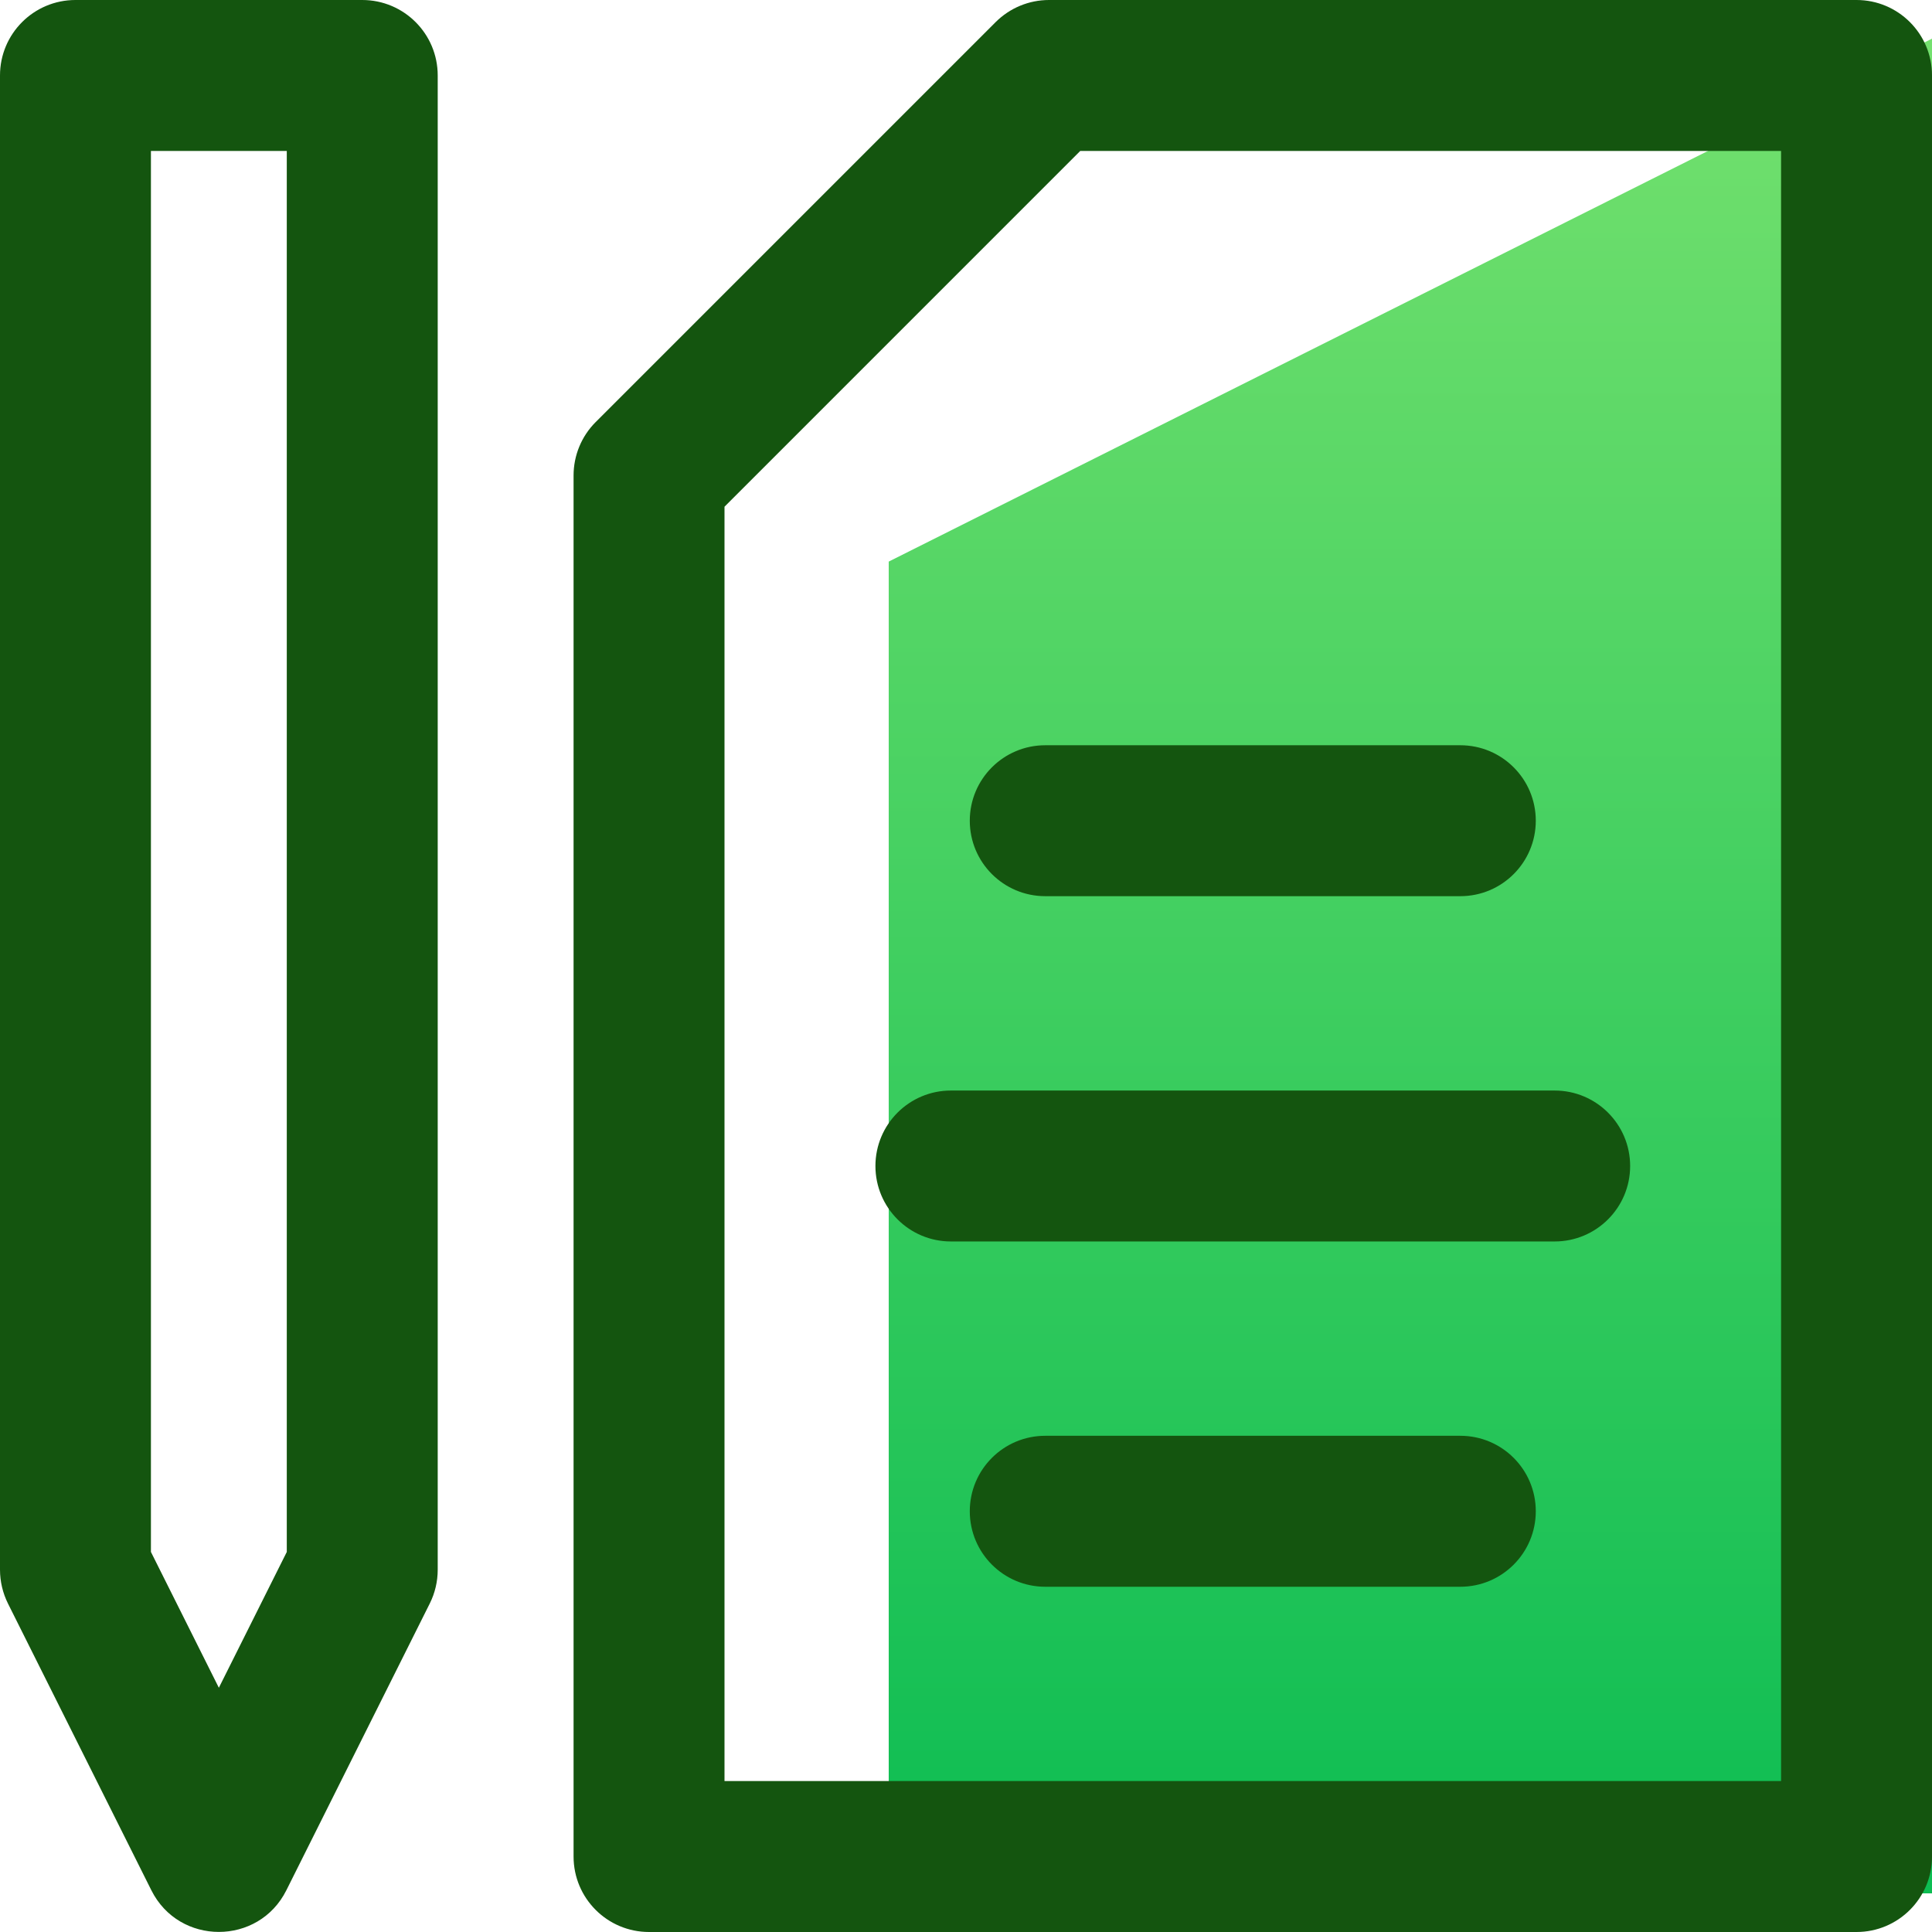
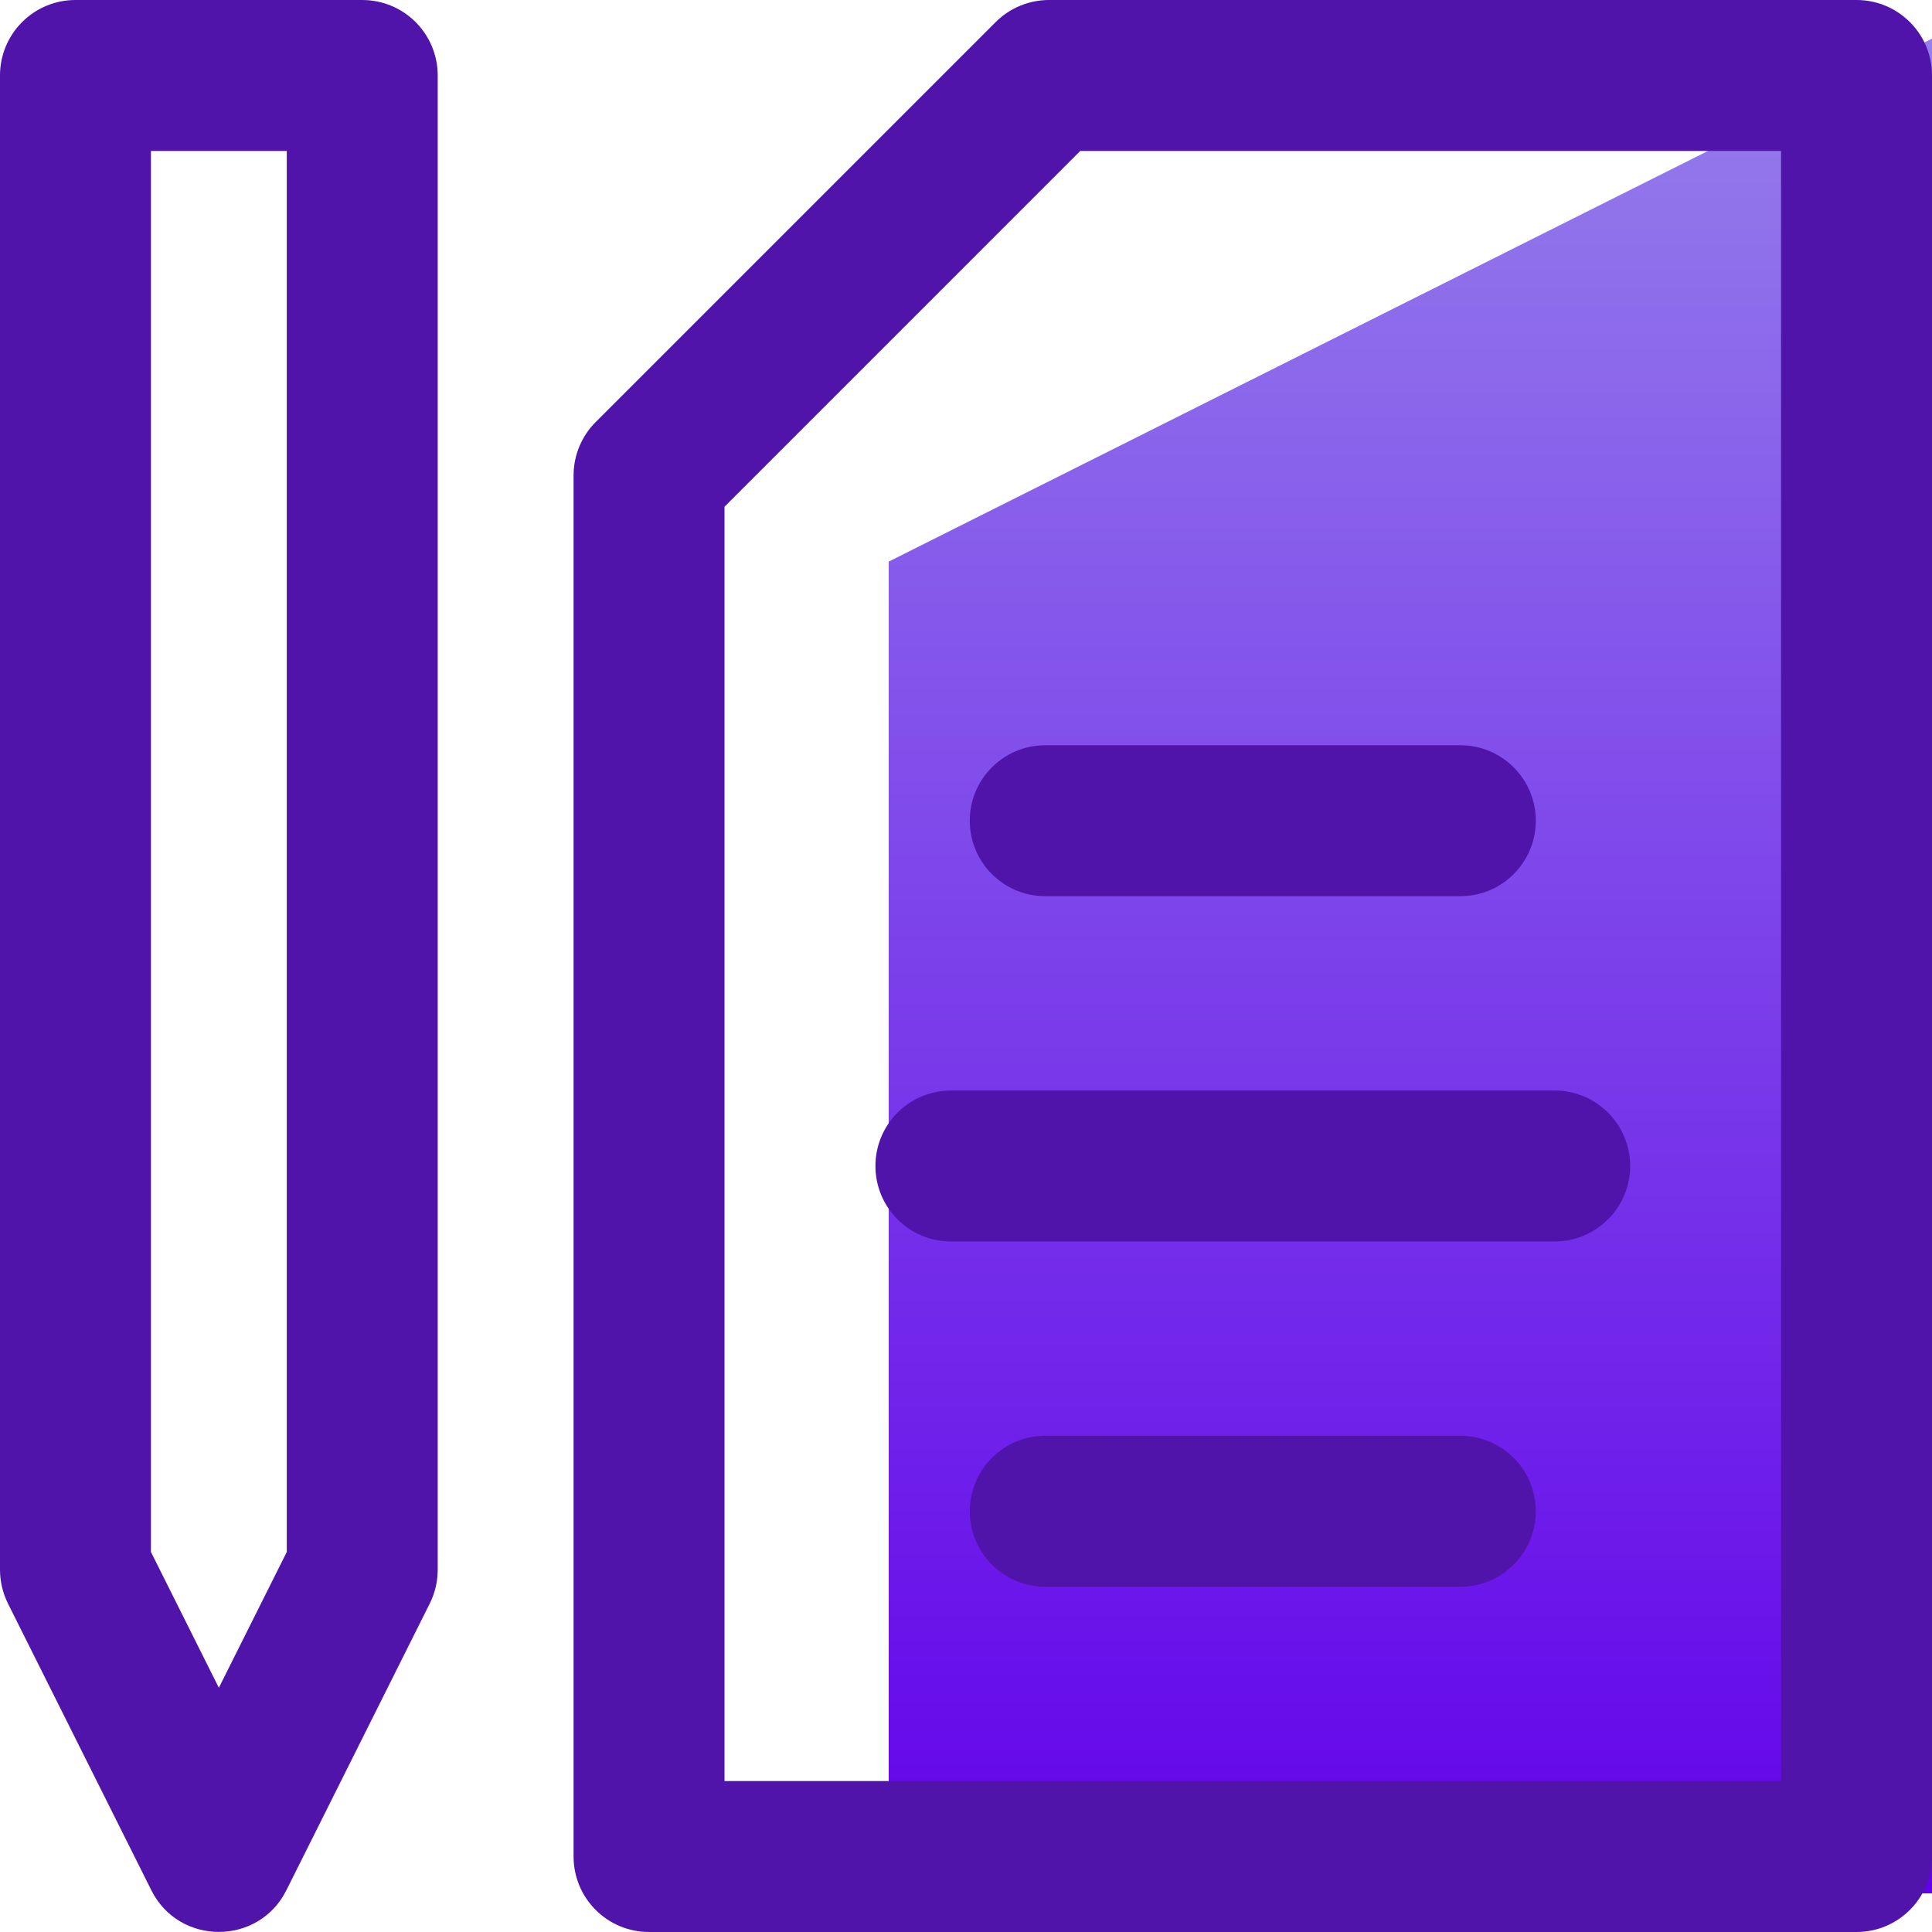
<svg xmlns="http://www.w3.org/2000/svg" width="50" height="50" viewBox="0 0 50 50" fill="none">
  <path fill-rule="evenodd" clip-rule="evenodd" d="M23 14.534V49H50V1L23 14.534Z" fill="url(#paint0_linear)" />
-   <path d="M25.767 0.572C26.134 0.206 26.63 0 27.148 0H48.047C49.126 0 50 0.874 50 1.953V48.047C50 49.126 49.126 50 48.047 50H16.797C15.718 50 14.844 49.126 14.844 48.047V12.305C14.844 11.787 15.049 11.29 15.416 10.923L25.767 0.572ZM18.75 46.094H46.094V3.906H27.957L18.75 13.114V46.094ZM25.098 39.111C25.098 40.19 25.972 41.065 27.051 41.065H37.793C38.872 41.065 39.746 40.19 39.746 39.111C39.746 38.032 38.872 37.158 37.793 37.158H27.051C25.972 37.158 25.098 38.032 25.098 39.111ZM40.234 28.223H24.609C23.531 28.223 22.656 29.097 22.656 30.176C22.656 31.255 23.531 32.129 24.609 32.129H40.234C41.313 32.129 42.188 31.255 42.188 30.176C42.188 29.097 41.313 28.223 40.234 28.223ZM37.793 19.287H27.051C25.972 19.287 25.098 20.161 25.098 21.24C25.098 22.319 25.972 23.193 27.051 23.193H37.793C38.872 23.193 39.746 22.319 39.746 21.24C39.746 20.161 38.872 19.287 37.793 19.287ZM1.953 0H9.375C10.454 0 11.328 0.874 11.328 1.953V40.625C11.328 40.928 11.258 41.227 11.122 41.499L7.411 48.92C6.693 50.357 4.636 50.358 3.917 48.92L0.206 41.499C0.071 41.227 0 40.928 0 40.625V1.953C0 0.874 0.874 0 1.953 0ZM3.906 40.164L5.664 43.679L7.422 40.164V3.906H3.906V40.164Z" fill="#14550F" />
+   <path d="M25.767 0.572C26.134 0.206 26.63 0 27.148 0H48.047C49.126 0 50 0.874 50 1.953V48.047C50 49.126 49.126 50 48.047 50H16.797C15.718 50 14.844 49.126 14.844 48.047V12.305C14.844 11.787 15.049 11.29 15.416 10.923L25.767 0.572ZM18.75 46.094H46.094V3.906H27.957L18.75 13.114V46.094ZM25.098 39.111C25.098 40.19 25.972 41.065 27.051 41.065H37.793C38.872 41.065 39.746 40.19 39.746 39.111C39.746 38.032 38.872 37.158 37.793 37.158H27.051C25.972 37.158 25.098 38.032 25.098 39.111ZM40.234 28.223H24.609C23.531 28.223 22.656 29.097 22.656 30.176C22.656 31.255 23.531 32.129 24.609 32.129H40.234C41.313 32.129 42.188 31.255 42.188 30.176C42.188 29.097 41.313 28.223 40.234 28.223ZM37.793 19.287H27.051C25.972 19.287 25.098 20.161 25.098 21.24C25.098 22.319 25.972 23.193 27.051 23.193H37.793C38.872 23.193 39.746 22.319 39.746 21.24C39.746 20.161 38.872 19.287 37.793 19.287ZM1.953 0H9.375C10.454 0 11.328 0.874 11.328 1.953V40.625C11.328 40.928 11.258 41.227 11.122 41.499L7.411 48.92C6.693 50.357 4.636 50.358 3.917 48.92L0.206 41.499C0.071 41.227 0 40.928 0 40.625V1.953C0 0.874 0.874 0 1.953 0ZM3.906 40.164L5.664 43.679L7.422 40.164V3.906H3.906V40.164Z" fill="#5014AA" />
  <defs>
    <linearGradient id="paint0_linear" x1="23.135" y1="-1.224" x2="23.135" y2="49.72" gradientUnits="userSpaceOnUse">
-       <stop stop-color="#78E26F" />
-       <stop offset="1" stop-color="#0BBC52" />
+       <stop stop-color="#9784EB" />
+       <stop offset="1" stop-color="#6200EA" />
    </linearGradient>
  </defs>
</svg>
